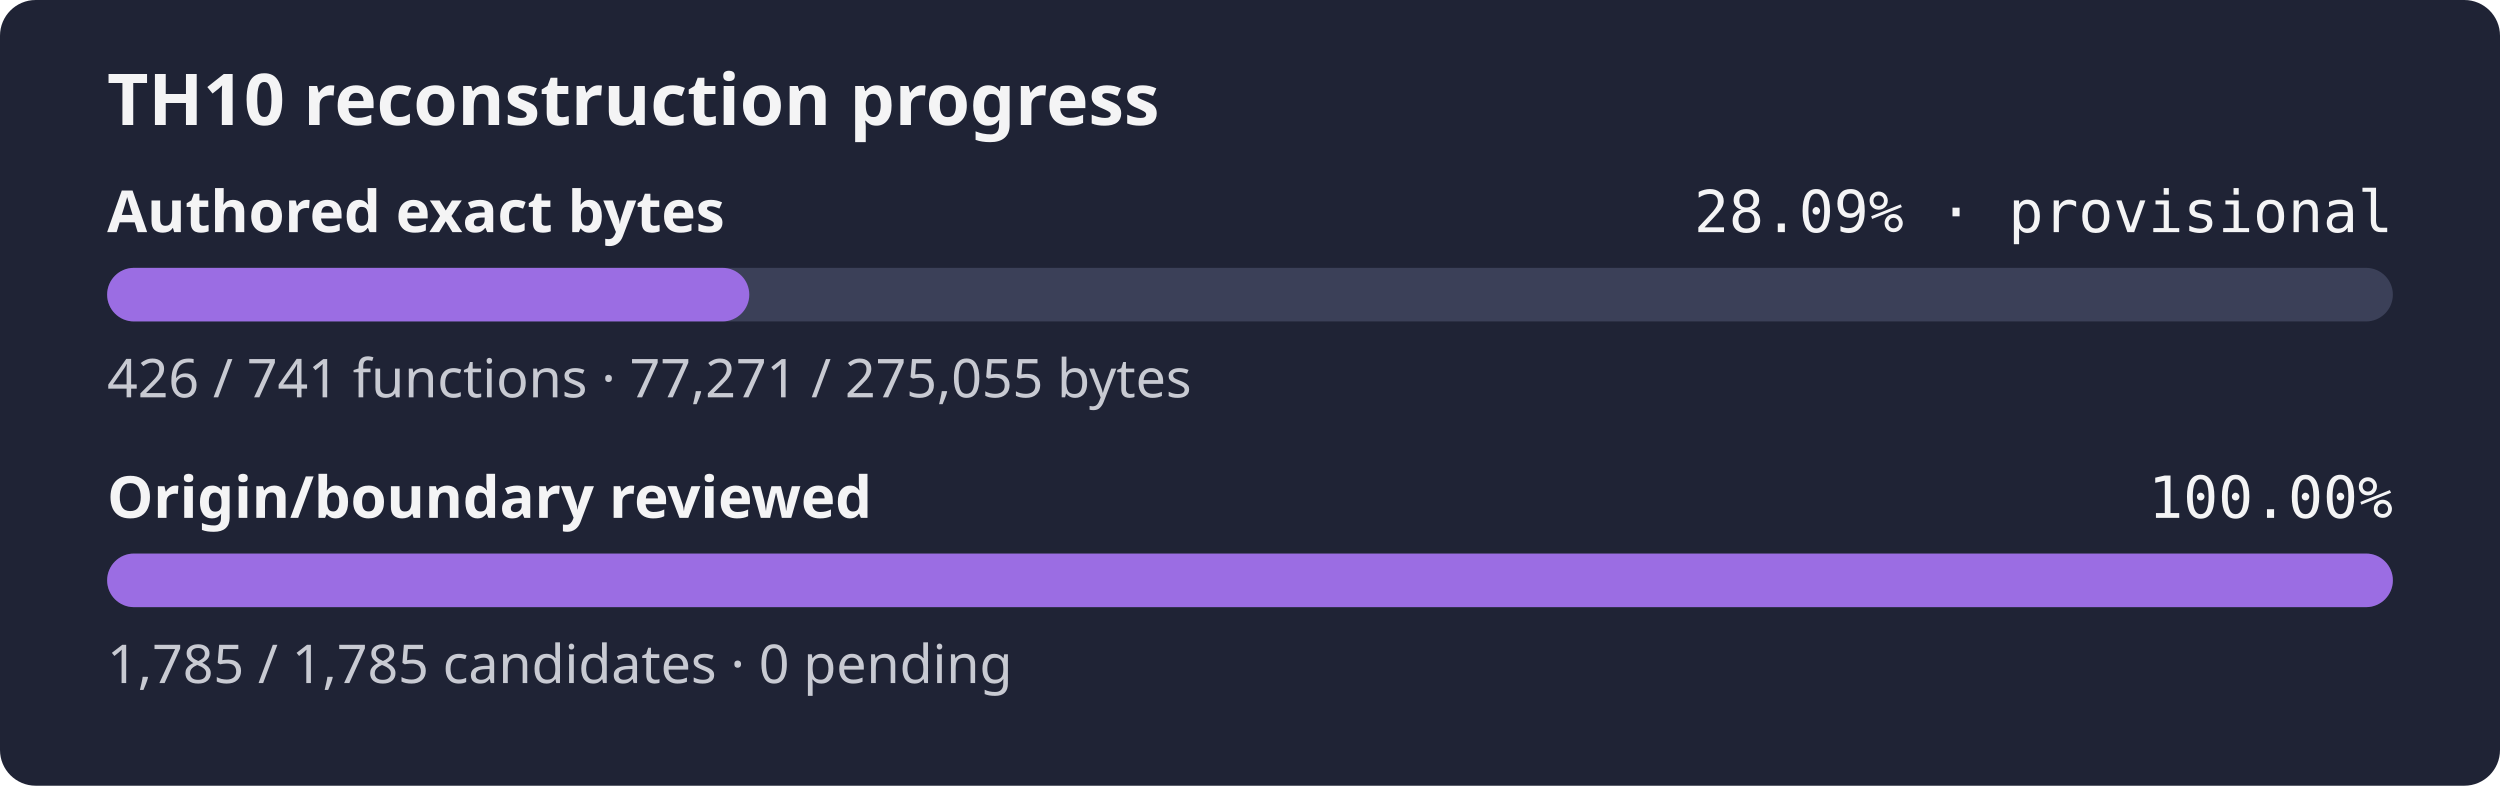
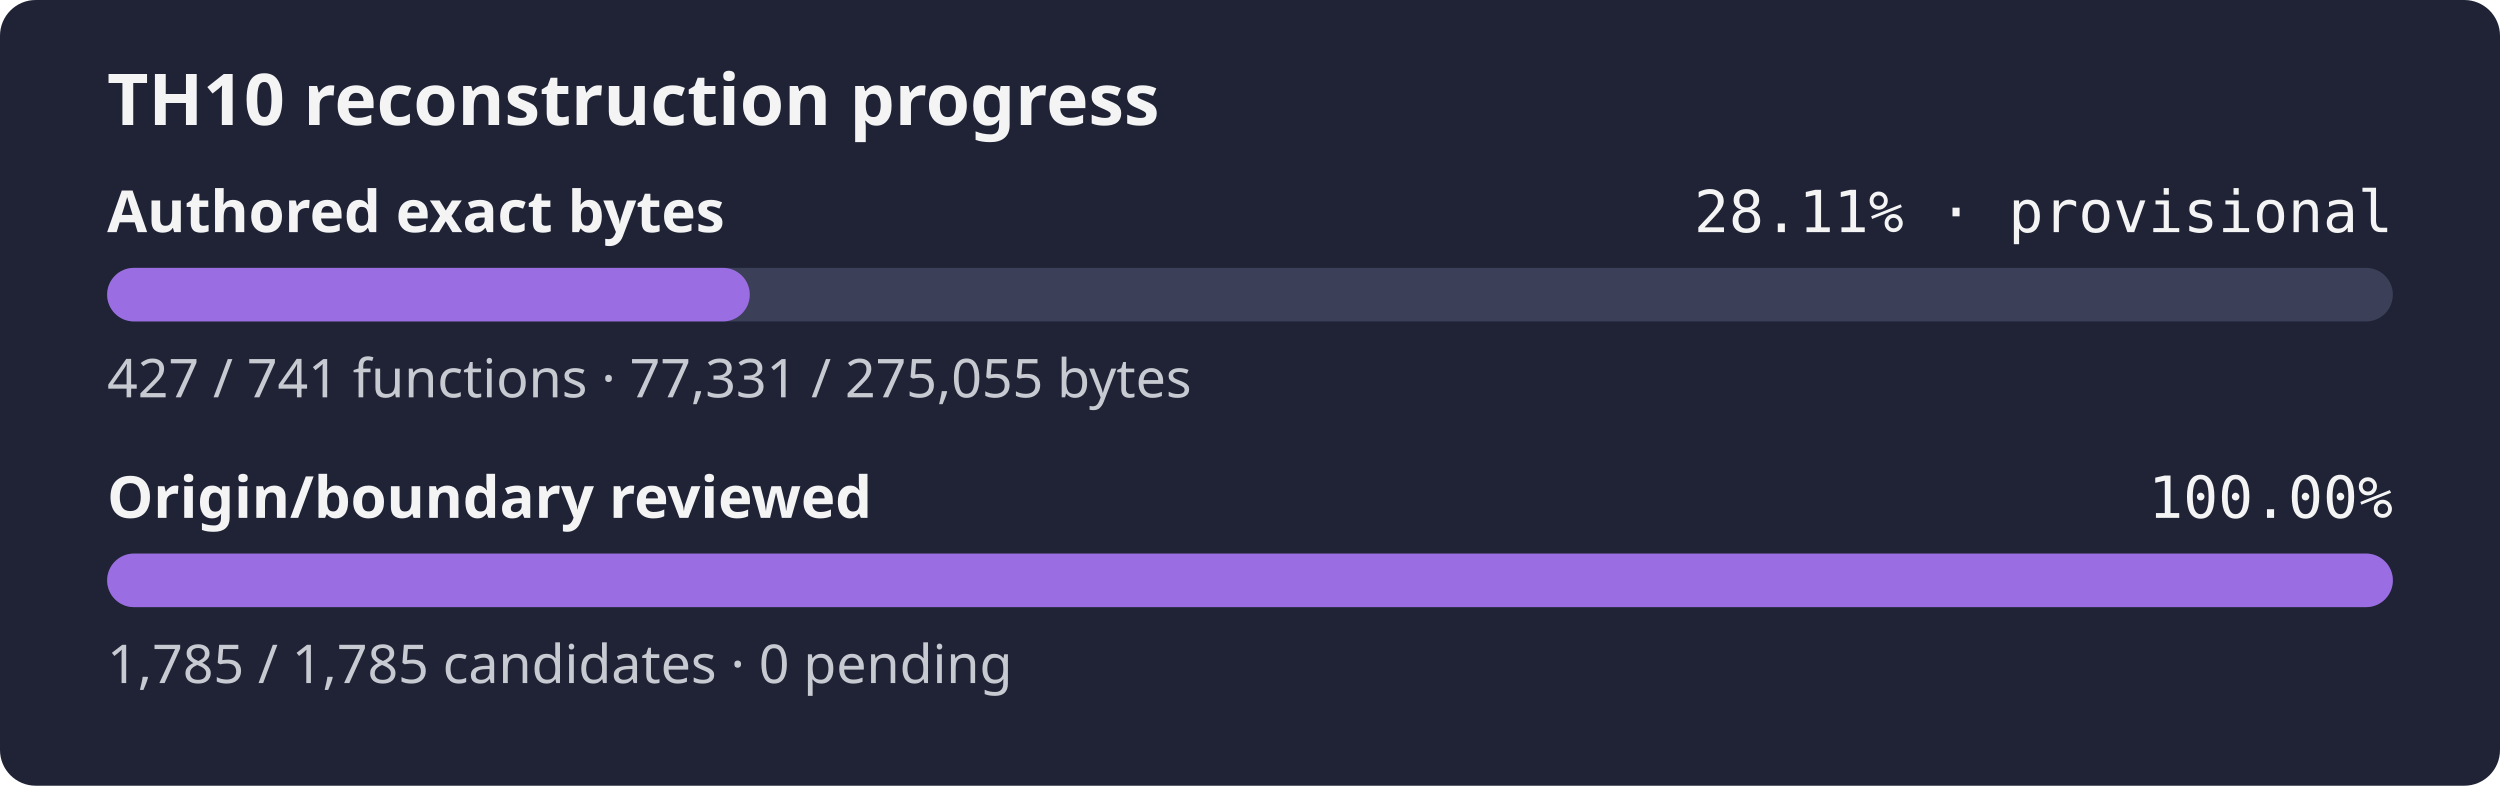
- <svg xmlns="http://www.w3.org/2000/svg" width="560" height="176" role="img" aria-label="TH10 reconstruction progress: currently classified authored bytes 28.09% exact, provisional inventory, origin and boundary review 100.00%">
+ <svg xmlns="http://www.w3.org/2000/svg" width="560" height="176" role="img" aria-label="TH10 reconstruction progress: currently classified authored bytes 28.11% exact, provisional inventory, origin and boundary review 100.00%">
  <rect width="560" height="176" rx="8" fill="#1f2335" />
  <text x="24" y="28" fill="#f4f4f5" font-family="sans-serif" font-size="16" font-weight="600">TH10 reconstruction progress</text>
  <text x="24" y="52" fill="#f4f4f5" font-family="sans-serif" font-size="13" font-weight="600">Authored exact bytes</text>
-   <text x="536" y="52" fill="#f4f4f5" text-anchor="end" font-family="monospace" font-size="13">28.09% · provisional</text>
+   <text x="536" y="52" fill="#f4f4f5" text-anchor="end" font-family="monospace" font-size="13">28.11% · provisional</text>
  <rect x="24" y="60" width="512" height="12" rx="6" fill="#3b4058" />
-   <rect x="24" y="60" width="143.84" height="12" rx="6" fill="#9b6de3" />
-   <text x="24" y="89" fill="#c8cad2" font-family="sans-serif" font-size="12">426 / 741 functions · 77,271 / 275,055 bytes</text>
+   <rect x="24" y="60" width="143.95" height="12" rx="6" fill="#9b6de3" />
+   <text x="24" y="89" fill="#c8cad2" font-family="sans-serif" font-size="12">427 / 741 functions · 77,331 / 275,055 bytes</text>
  <text x="24" y="116" fill="#f4f4f5" font-family="sans-serif" font-size="13" font-weight="600">Origin/boundary reviewed</text>
  <text x="536" y="116" fill="#f4f4f5" text-anchor="end" font-family="monospace" font-size="13">100.00%</text>
  <rect x="24" y="124" width="512" height="12" rx="6" fill="#3b4058" />
  <rect x="24" y="124" width="512.00" height="12" rx="6" fill="#9b6de3" />
  <text x="24" y="153" fill="#c8cad2" font-family="sans-serif" font-size="12">1,785 / 1,785 candidates · 0 pending</text>
</svg>
